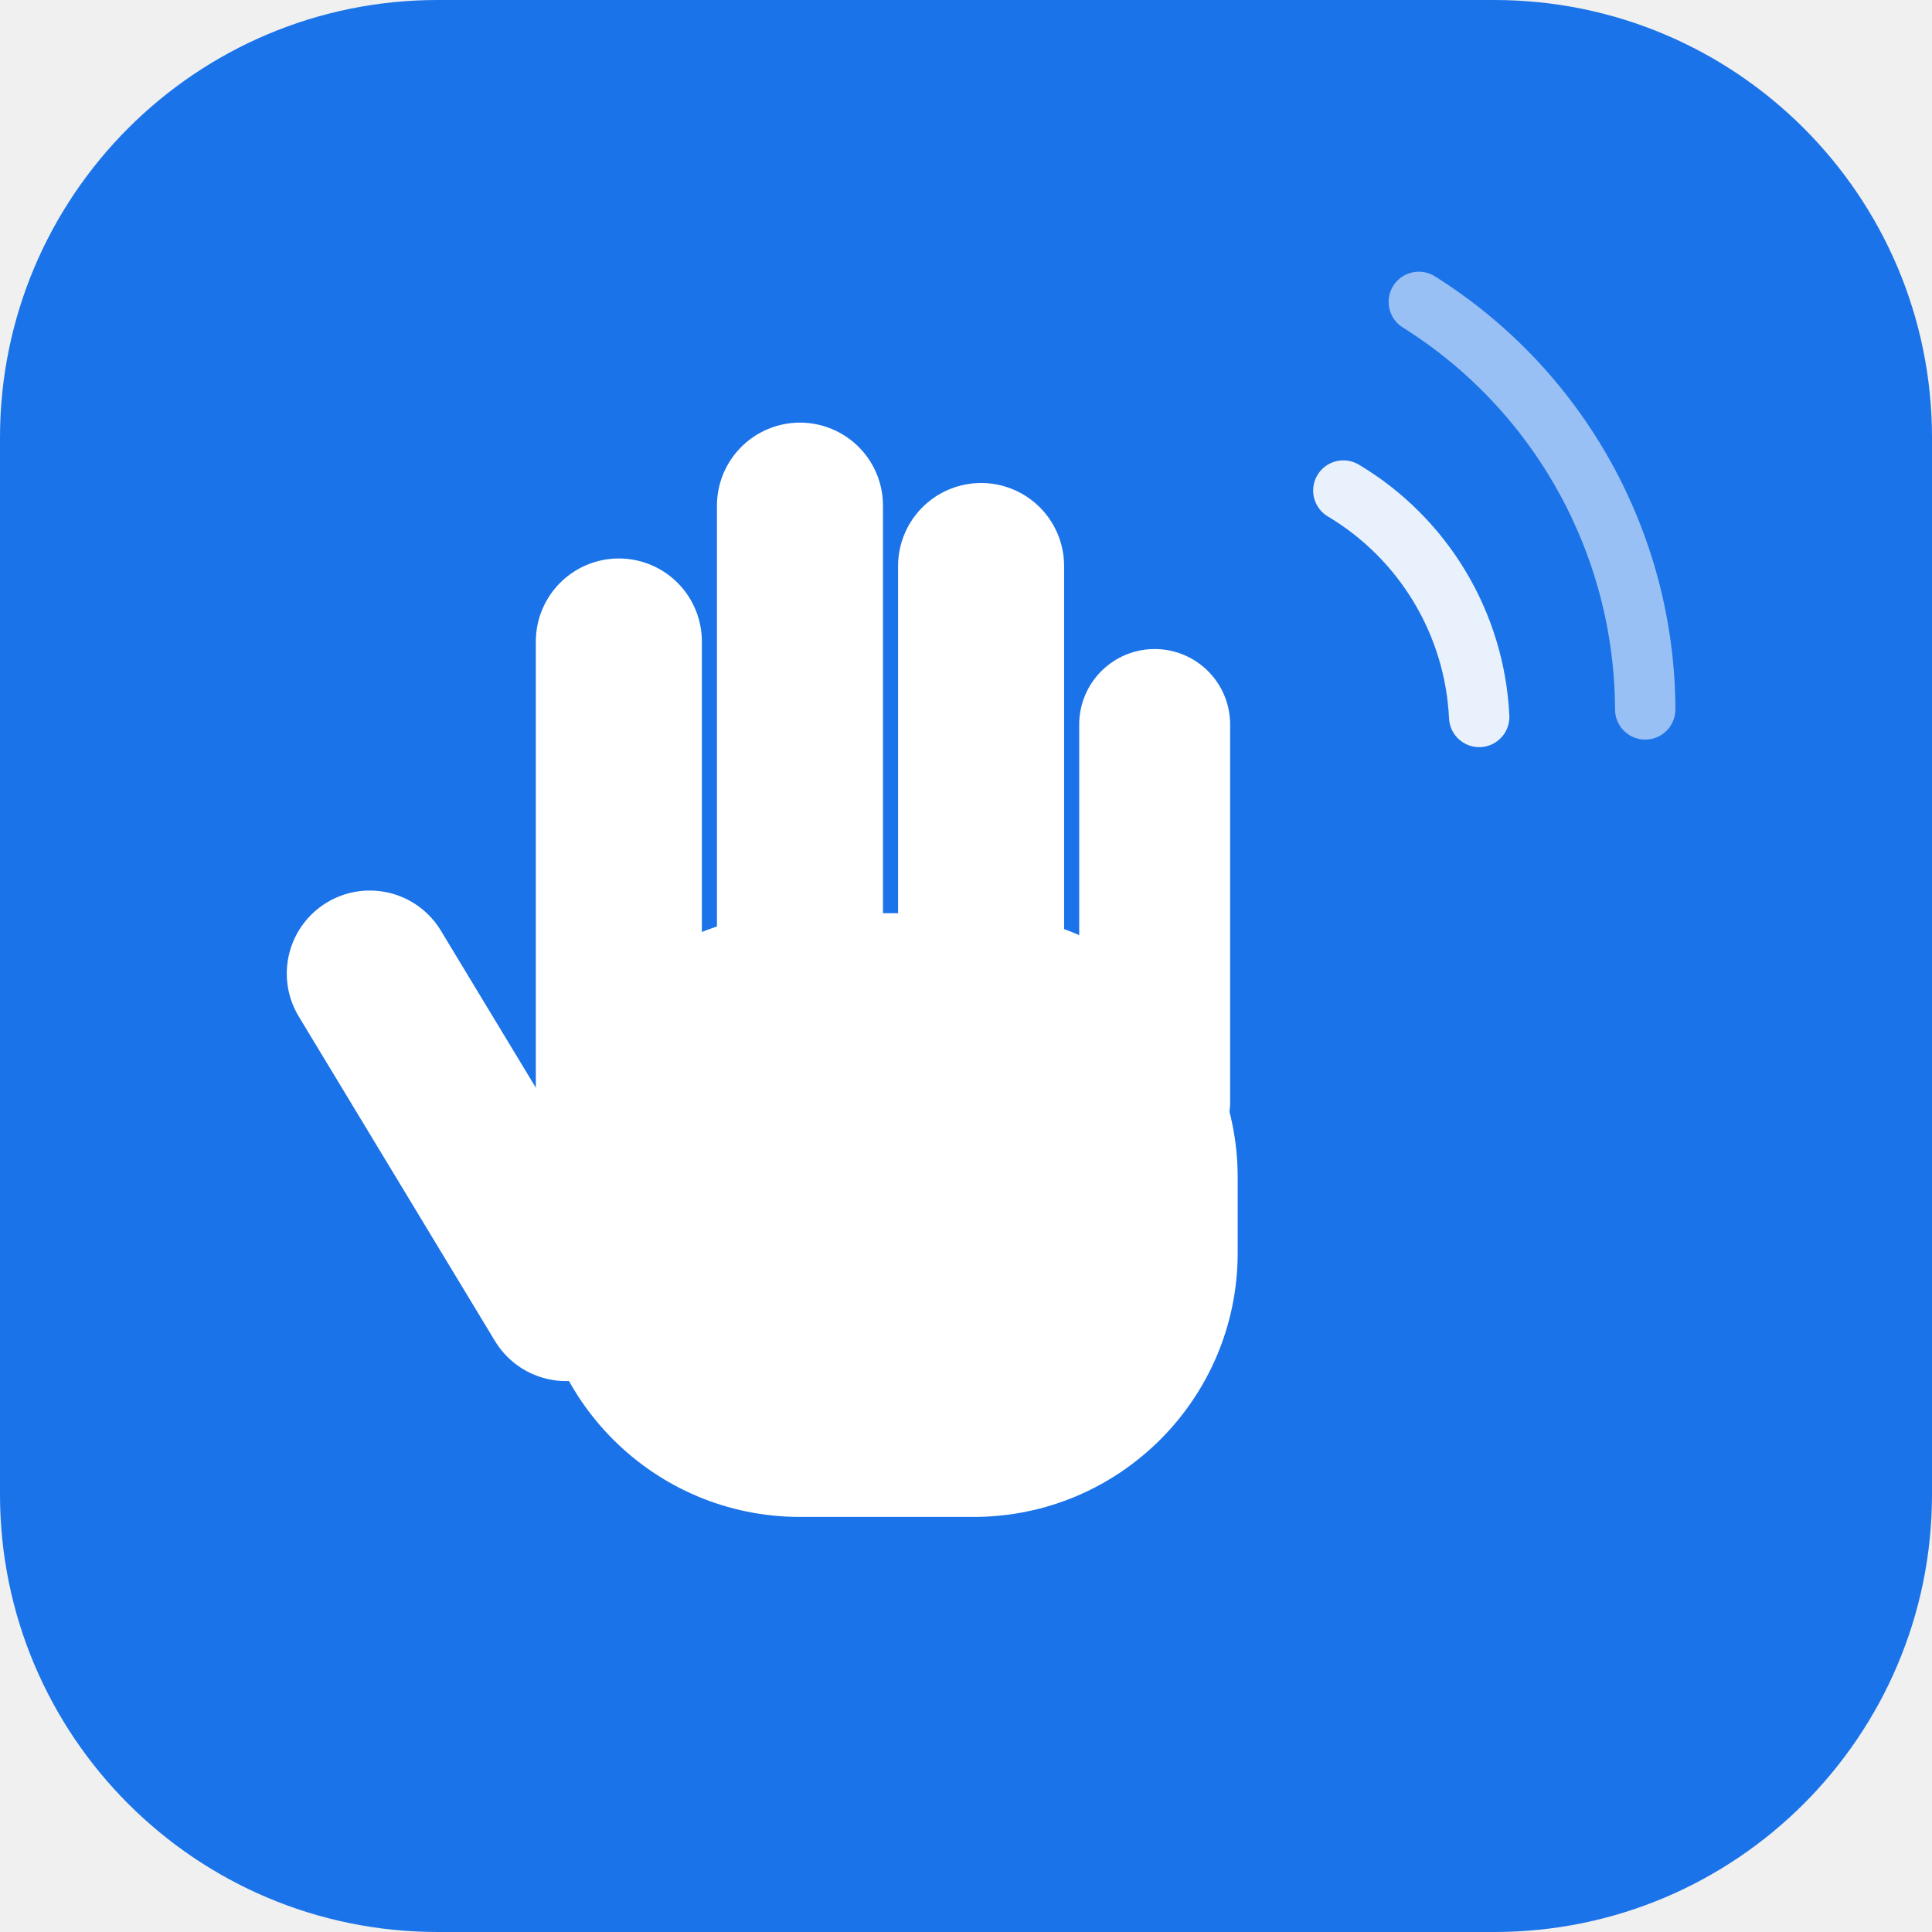
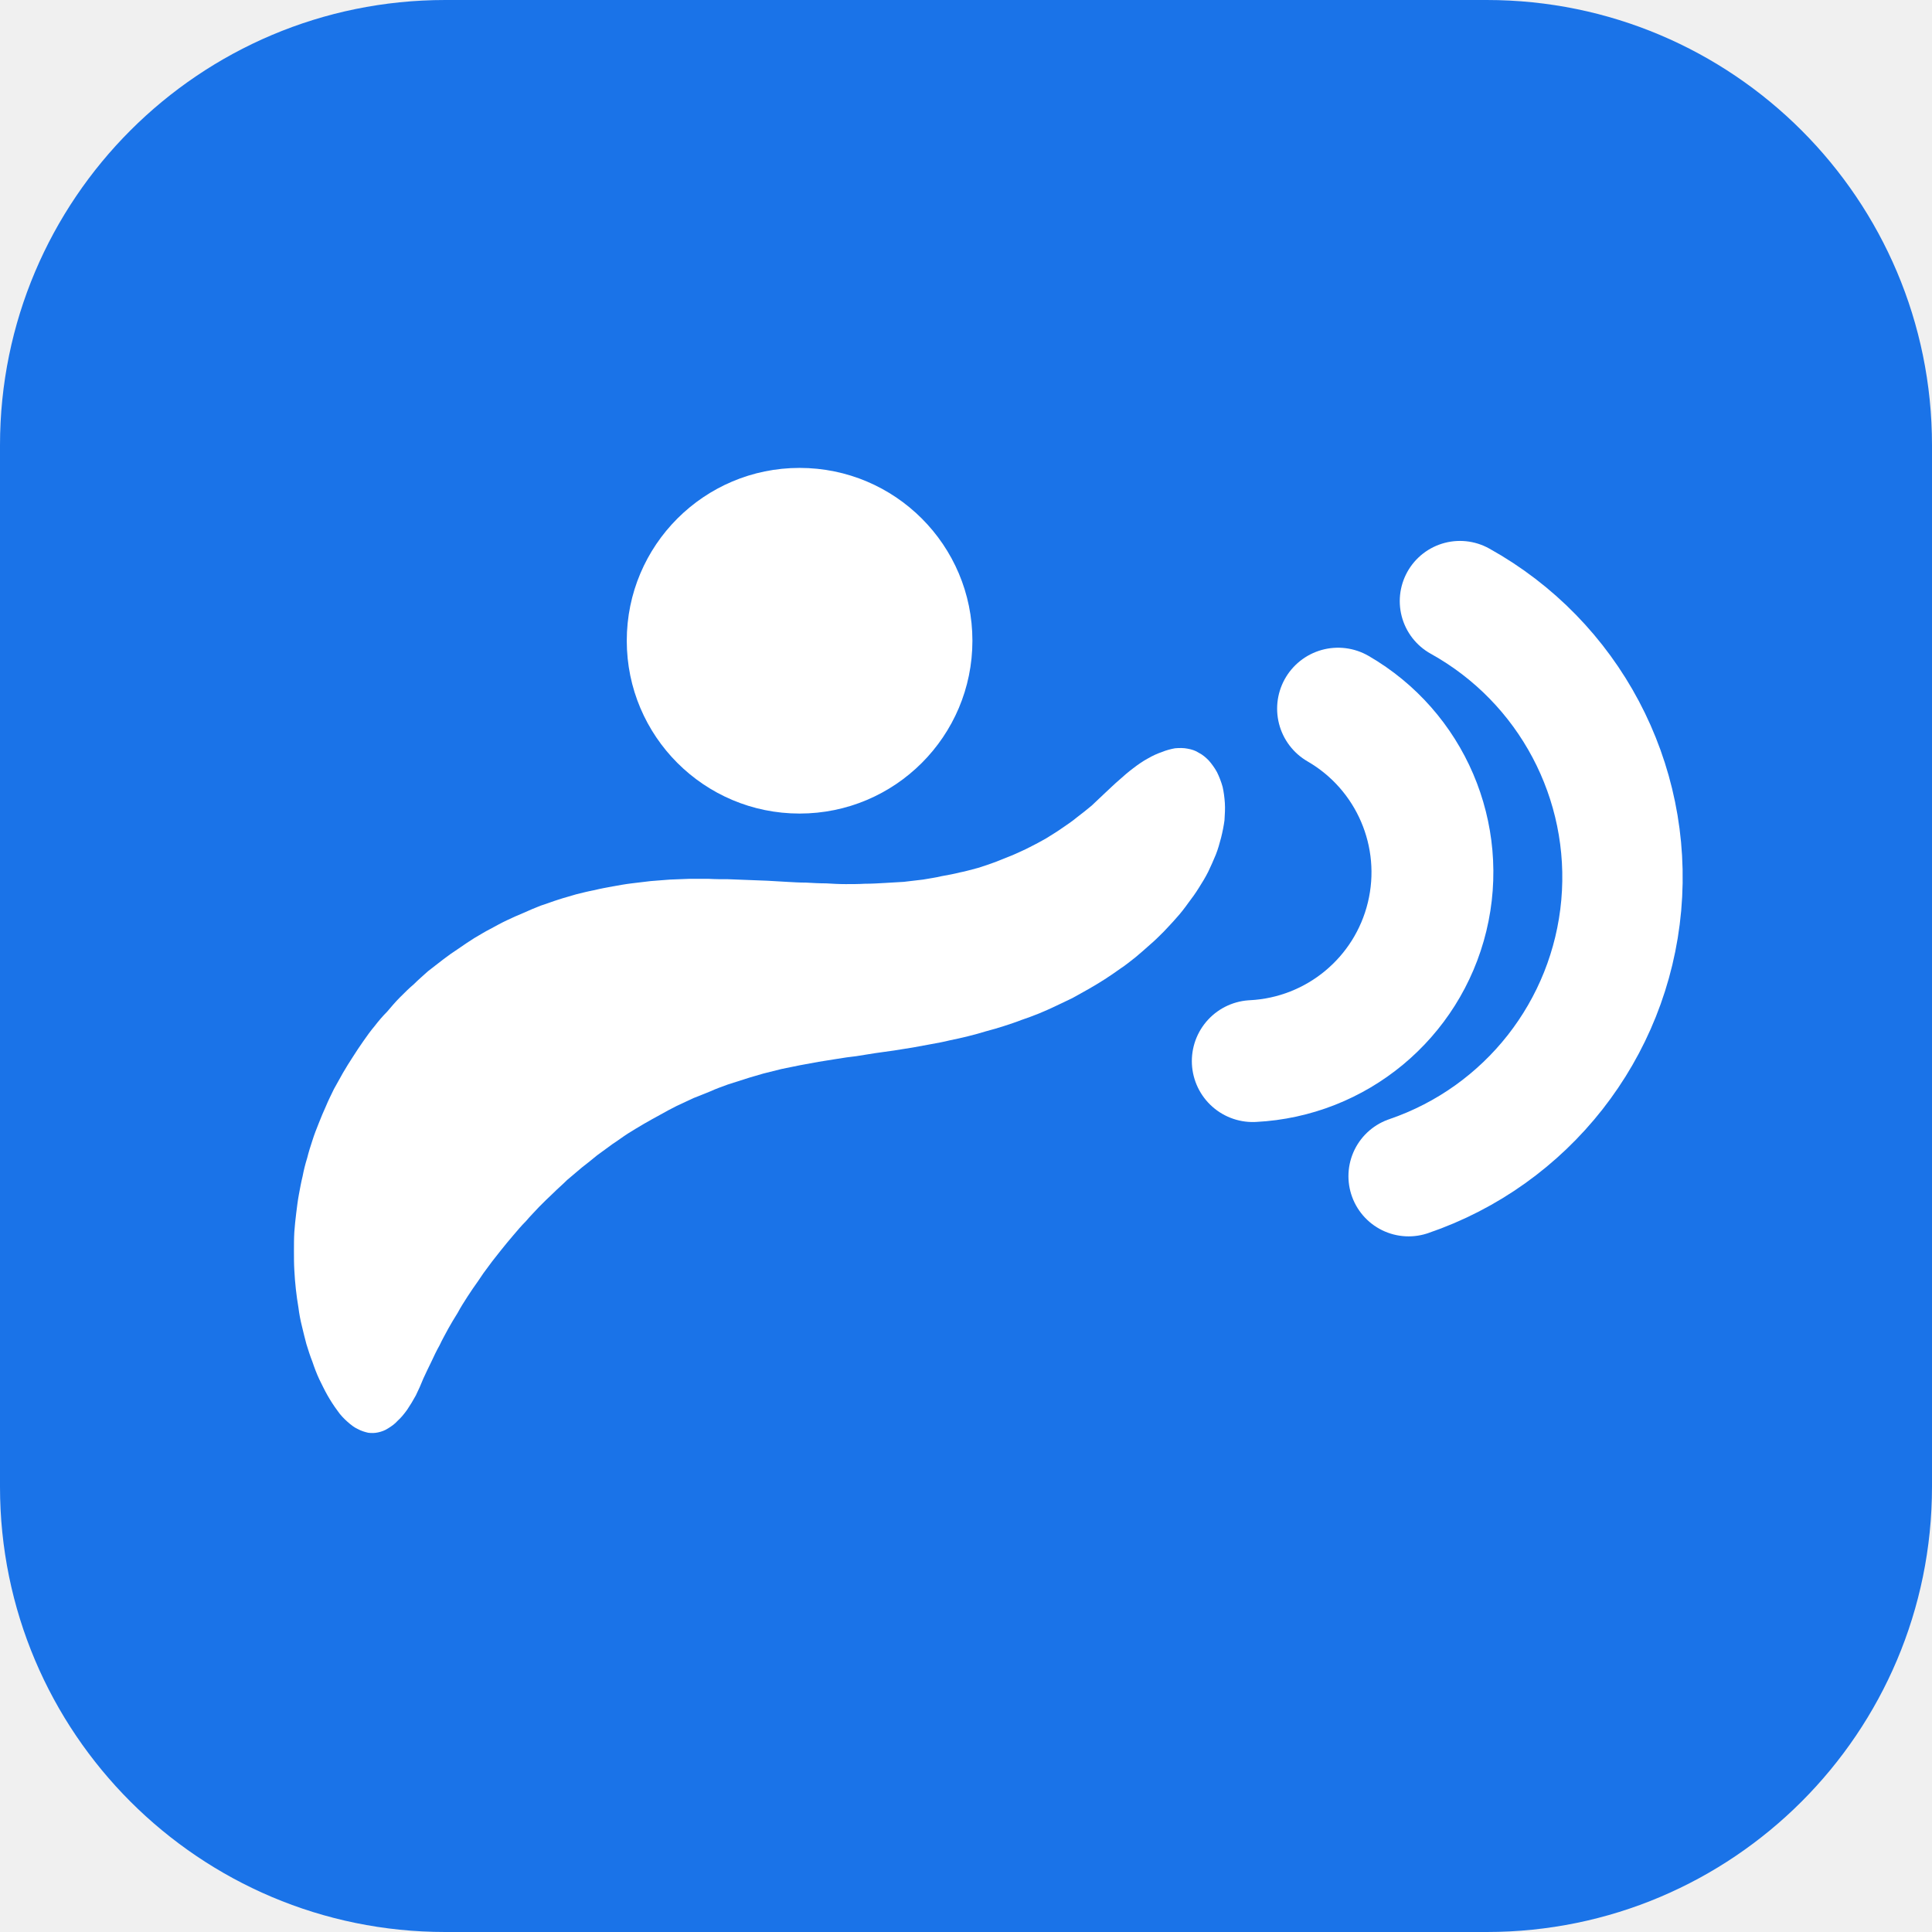
<svg xmlns="http://www.w3.org/2000/svg" viewBox="0 0 512 512" width="512" height="512">
-   <rect x="0" y="0" width="512" height="512" rx="116" fill="#1A73E8" />
-   <g transform="translate(-22 -8)">
-     <g fill="#FFFFFF" stroke="#FFFFFF" stroke-linecap="round">
-       <line x1="186" y1="178" x2="186" y2="300" stroke-width="44" />
-       <line x1="234" y1="142" x2="234" y2="300" stroke-width="44" />
-       <line x1="282" y1="158" x2="282" y2="300" stroke-width="44" />
-       <line x1="328" y1="200" x2="328" y2="300" stroke-width="40" />
-       <line x1="120" y1="266" x2="172" y2="352" stroke-width="44" />
-       <rect x="164" y="250" width="186" height="160" rx="70" stroke="none" />
-     </g>
-     <g fill="none" stroke="#FFFFFF" stroke-linecap="round">
-       <path d="M378 138 A 74 74 0 0 1 414 198" stroke-width="16" stroke-opacity="0.9" />
-       <path d="M398 88 A 128 128 0 0 1 458 196" stroke-width="16" stroke-opacity="0.55" />
-     </g>
+   <rect x="0" y="0" width="512" height="512" rx="118" fill="#1A73E8" />
+   <g fill="#FFFFFF">
+     <path d="M311.4,198.3 C310.3,198.5 309.1,198.8 307.9,199.3 C306.7,199.7 305.4,200.3 304.2,201.0 C302.9,201.7 301.6,202.6 300.3,203.6 C299.1,204.5 297.8,205.6 296.6,206.7 C295.3,207.8 294.1,209.0 292.9,210.1 C291.7,211.2 290.5,212.4 289.3,213.5 C288.0,214.6 286.7,215.6 285.4,216.6 C284.1,217.7 282.7,218.6 281.4,219.5 C280.0,220.5 278.6,221.3 277.2,222.2 C275.8,223.0 274.3,223.8 272.9,224.5 C271.4,225.3 269.9,225.9 268.4,226.6 C266.9,227.2 265.4,227.8 263.9,228.4 C262.3,229.0 260.8,229.5 259.2,230.0 C257.6,230.4 256.0,230.9 254.4,231.2 C252.8,231.6 251.2,231.9 249.5,232.2 C247.9,232.6 246.2,232.8 244.6,233.1 C242.9,233.3 241.2,233.5 239.5,233.7 C237.8,233.8 236.1,233.9 234.4,234.0 C232.7,234.1 231.0,234.2 229.2,234.2 C227.5,234.3 225.8,234.3 224.1,234.3 C222.3,234.3 220.6,234.2 218.9,234.1 C217.1,234.1 215.4,234.0 213.6,233.9 C211.9,233.9 210.2,233.8 208.5,233.7 C206.7,233.6 205.0,233.5 203.3,233.4 C201.5,233.3 199.8,233.3 198.1,233.2 C196.4,233.1 194.6,233.1 192.9,233.0 C191.2,233.0 189.5,233.0 187.8,232.9 C186.0,232.9 184.3,232.9 182.6,232.9 C180.9,233.0 179.2,233.0 177.5,233.1 C175.8,233.2 174.1,233.4 172.4,233.5 C170.7,233.7 169.1,233.9 167.4,234.1 C165.7,234.3 164.1,234.6 162.4,234.9 C160.8,235.2 159.1,235.5 157.5,235.9 C155.9,236.2 154.3,236.6 152.7,237.0 C151.1,237.5 149.5,237.9 148.0,238.4 C146.4,238.9 144.9,239.5 143.3,240.0 C141.8,240.6 140.3,241.2 138.8,241.9 C137.3,242.5 135.8,243.2 134.3,243.9 C132.8,244.6 131.4,245.4 129.9,246.2 C128.5,246.9 127.1,247.8 125.7,248.6 C124.3,249.5 122.9,250.4 121.5,251.4 C120.1,252.3 118.7,253.3 117.4,254.3 C116.1,255.3 114.7,256.4 113.4,257.4 C112.2,258.5 110.9,259.6 109.7,260.8 C108.4,261.9 107.2,263.1 106.0,264.3 C104.8,265.5 103.7,266.8 102.6,268.1 C101.4,269.3 100.3,270.6 99.3,271.9 C98.2,273.2 97.2,274.6 96.3,275.9 C95.3,277.3 94.4,278.7 93.5,280.1 C92.6,281.5 91.7,282.9 90.9,284.3 C90.1,285.7 89.3,287.2 88.5,288.6 C87.8,290.1 87.0,291.6 86.4,293.1 C85.7,294.6 85.1,296.1 84.5,297.6 C83.9,299.1 83.3,300.6 82.8,302.2 C82.3,303.7 81.8,305.3 81.4,306.9 C80.9,308.5 80.5,310.1 80.2,311.7 C79.8,313.3 79.5,315.0 79.2,316.6 C78.9,318.2 78.7,319.9 78.5,321.5 C78.3,323.2 78.1,324.9 78.0,326.5 C77.9,328.2 77.9,329.9 77.9,331.6 C77.9,333.2 77.9,334.9 78.0,336.6 C78.1,338.3 78.2,339.9 78.4,341.6 C78.6,343.3 78.8,344.9 79.1,346.6 C79.3,348.2 79.6,349.8 80.0,351.4 C80.4,353.1 80.8,354.7 81.2,356.2 C81.7,357.8 82.2,359.4 82.8,360.9 C83.3,362.4 83.9,364.0 84.6,365.5 C85.3,366.9 86.0,368.4 86.8,369.8 C87.6,371.2 88.5,372.6 89.4,373.8 C90.2,375.0 91.2,376.0 92.1,376.8 C93.0,377.6 93.9,378.3 94.8,378.7 C95.7,379.2 96.7,379.5 97.6,379.7 C98.5,379.8 99.3,379.8 100.2,379.6 C101.1,379.4 102.0,379.1 102.9,378.5 C103.7,378.0 104.6,377.4 105.4,376.5 C106.3,375.7 107.1,374.7 107.9,373.6 C108.7,372.4 109.5,371.1 110.2,369.8 C110.9,368.4 111.6,366.8 112.2,365.3 C112.9,363.8 113.6,362.3 114.3,360.9 C115.0,359.4 115.7,357.9 116.5,356.5 C117.2,355.0 118.0,353.6 118.8,352.1 C119.6,350.7 120.4,349.3 121.3,347.9 C122.1,346.4 123.0,345.0 123.9,343.6 C124.8,342.2 125.7,340.9 126.7,339.5 C127.6,338.1 128.6,336.7 129.6,335.4 C130.6,334.0 131.7,332.7 132.7,331.4 C133.8,330.0 134.9,328.7 136.0,327.4 C137.1,326.1 138.2,324.8 139.4,323.6 C140.5,322.3 141.7,321.1 142.9,319.8 C144.1,318.6 145.3,317.4 146.6,316.2 C147.8,315.0 149.1,313.9 150.3,312.7 C151.6,311.6 152.9,310.5 154.2,309.4 C155.6,308.3 156.9,307.3 158.2,306.2 C159.6,305.2 160.9,304.2 162.3,303.2 C163.7,302.3 165.0,301.3 166.4,300.4 C167.8,299.5 169.2,298.7 170.7,297.8 C172.1,297.0 173.5,296.2 175.0,295.4 C176.4,294.6 177.9,293.8 179.3,293.1 C180.8,292.4 182.3,291.7 183.8,291.0 C185.3,290.4 186.8,289.8 188.3,289.2 C189.8,288.5 191.3,288.0 192.9,287.4 C194.4,286.9 196.0,286.4 197.6,285.9 C199.1,285.4 200.7,285.0 202.3,284.5 C203.9,284.1 205.5,283.7 207.1,283.3 C208.7,283.0 210.4,282.6 212.0,282.3 C213.6,282.0 215.3,281.7 216.9,281.4 C218.6,281.1 220.2,280.9 221.9,280.6 C223.6,280.3 225.2,280.1 226.9,279.9 C228.6,279.6 230.2,279.4 231.9,279.1 C233.6,278.9 235.2,278.6 236.9,278.4 C238.6,278.1 240.2,277.9 241.9,277.6 C243.5,277.3 245.2,277.0 246.8,276.7 C248.5,276.4 250.1,276.1 251.7,275.7 C253.3,275.4 254.9,275.0 256.6,274.6 C258.2,274.2 259.7,273.8 261.3,273.3 C262.9,272.9 264.5,272.4 266.1,271.9 C267.6,271.4 269.2,270.9 270.7,270.3 C272.2,269.8 273.8,269.2 275.3,268.6 C276.8,268.0 278.3,267.3 279.8,266.6 C281.3,265.9 282.7,265.2 284.2,264.5 C285.6,263.7 287.1,262.9 288.5,262.1 C289.9,261.3 291.4,260.4 292.8,259.5 C294.2,258.6 295.5,257.7 296.9,256.7 C298.3,255.8 299.6,254.7 300.9,253.7 C302.2,252.6 303.5,251.5 304.7,250.4 C306.0,249.3 307.2,248.1 308.4,246.9 C309.5,245.7 310.7,244.5 311.8,243.2 C312.9,242.0 313.9,240.7 314.9,239.3 C315.9,238.0 316.9,236.6 317.7,235.3 C318.6,233.9 319.5,232.4 320.2,231.0 C320.9,229.5 321.6,228.0 322.2,226.5 C322.8,225.0 323.2,223.5 323.6,222.0 C324.0,220.4 324.3,218.9 324.5,217.4 C324.6,215.8 324.7,214.3 324.6,212.8 C324.5,211.3 324.3,209.8 324.0,208.5 C323.6,207.1 323.1,205.8 322.5,204.6 C321.9,203.5 321.1,202.4 320.3,201.5 C319.5,200.7 318.7,200.0 317.7,199.5 C316.8,198.9 315.8,198.6 314.7,198.4 C313.7,198.2 312.6,198.2 311.4,198.3 Z" />
+     <circle cx="211.9" cy="169.8" r="45.8" />
+   </g>
+   <g fill="none" stroke="#FFFFFF" stroke-linecap="round">
+     <path d="M386.9,159.3 A83.7,83.7 0 0 1 373.3,311.7" stroke-width="31.9" />
+     <path d="M354.6,187.8 A50.1,50.1 0 0 1 332.0,281.2" stroke-width="32.3" />
  </g>
</svg>
